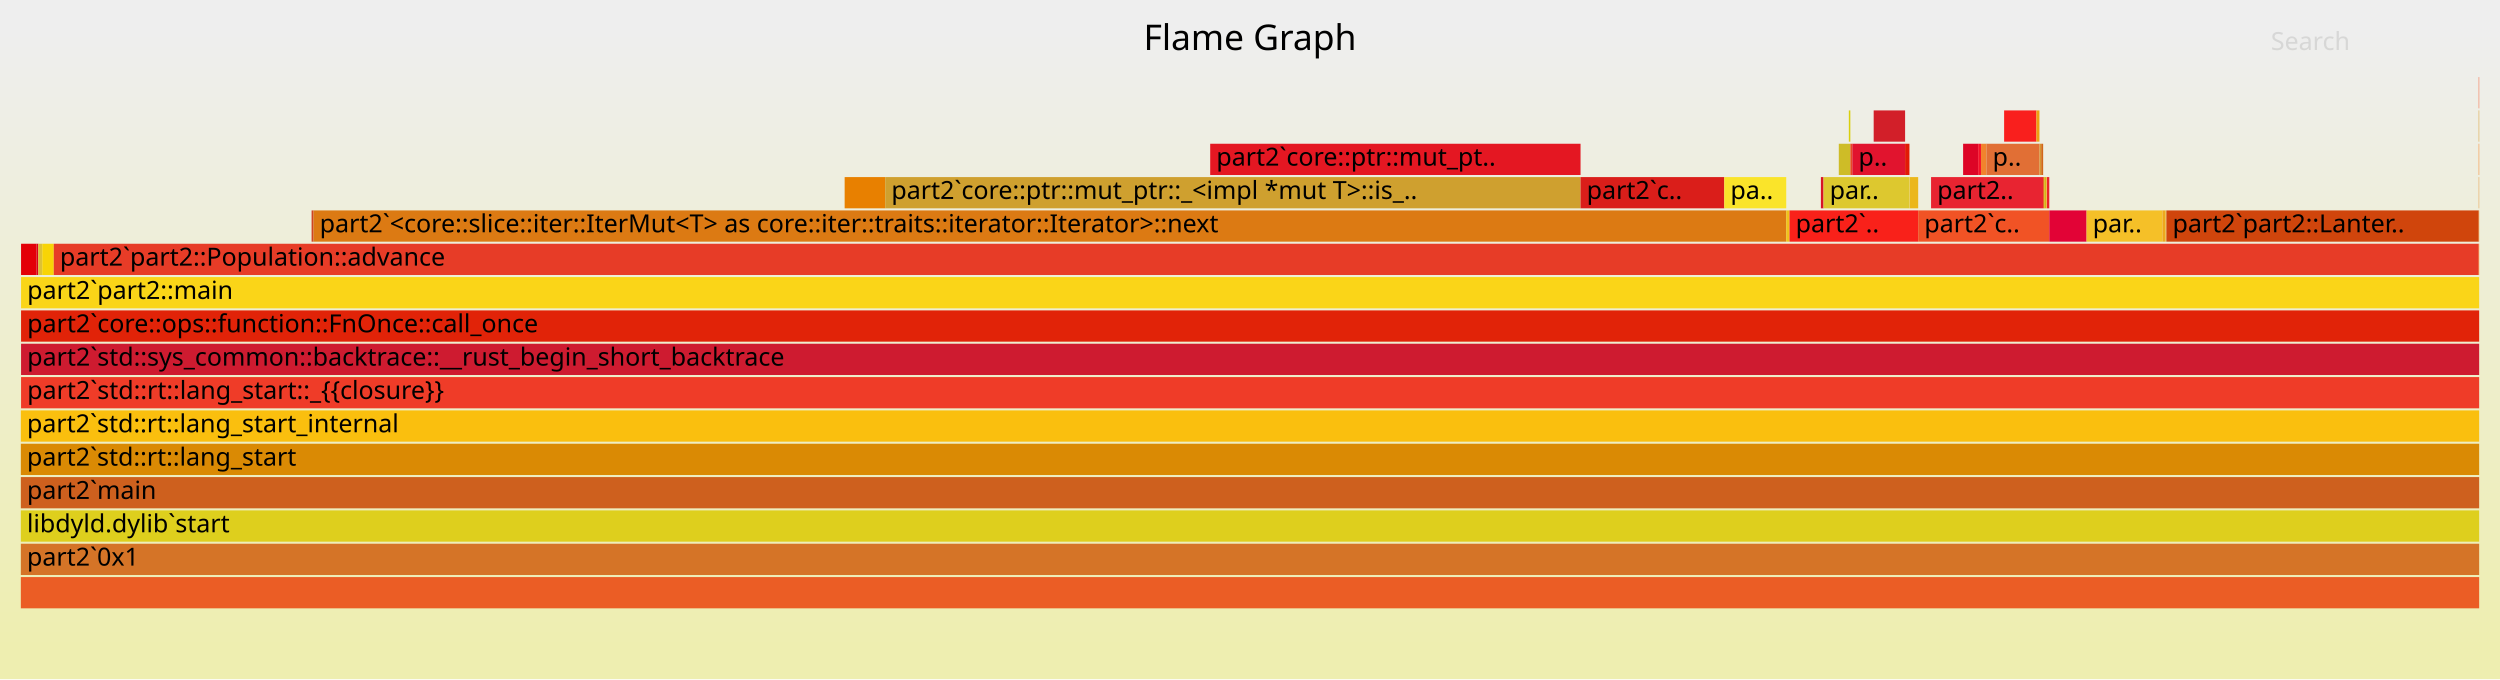
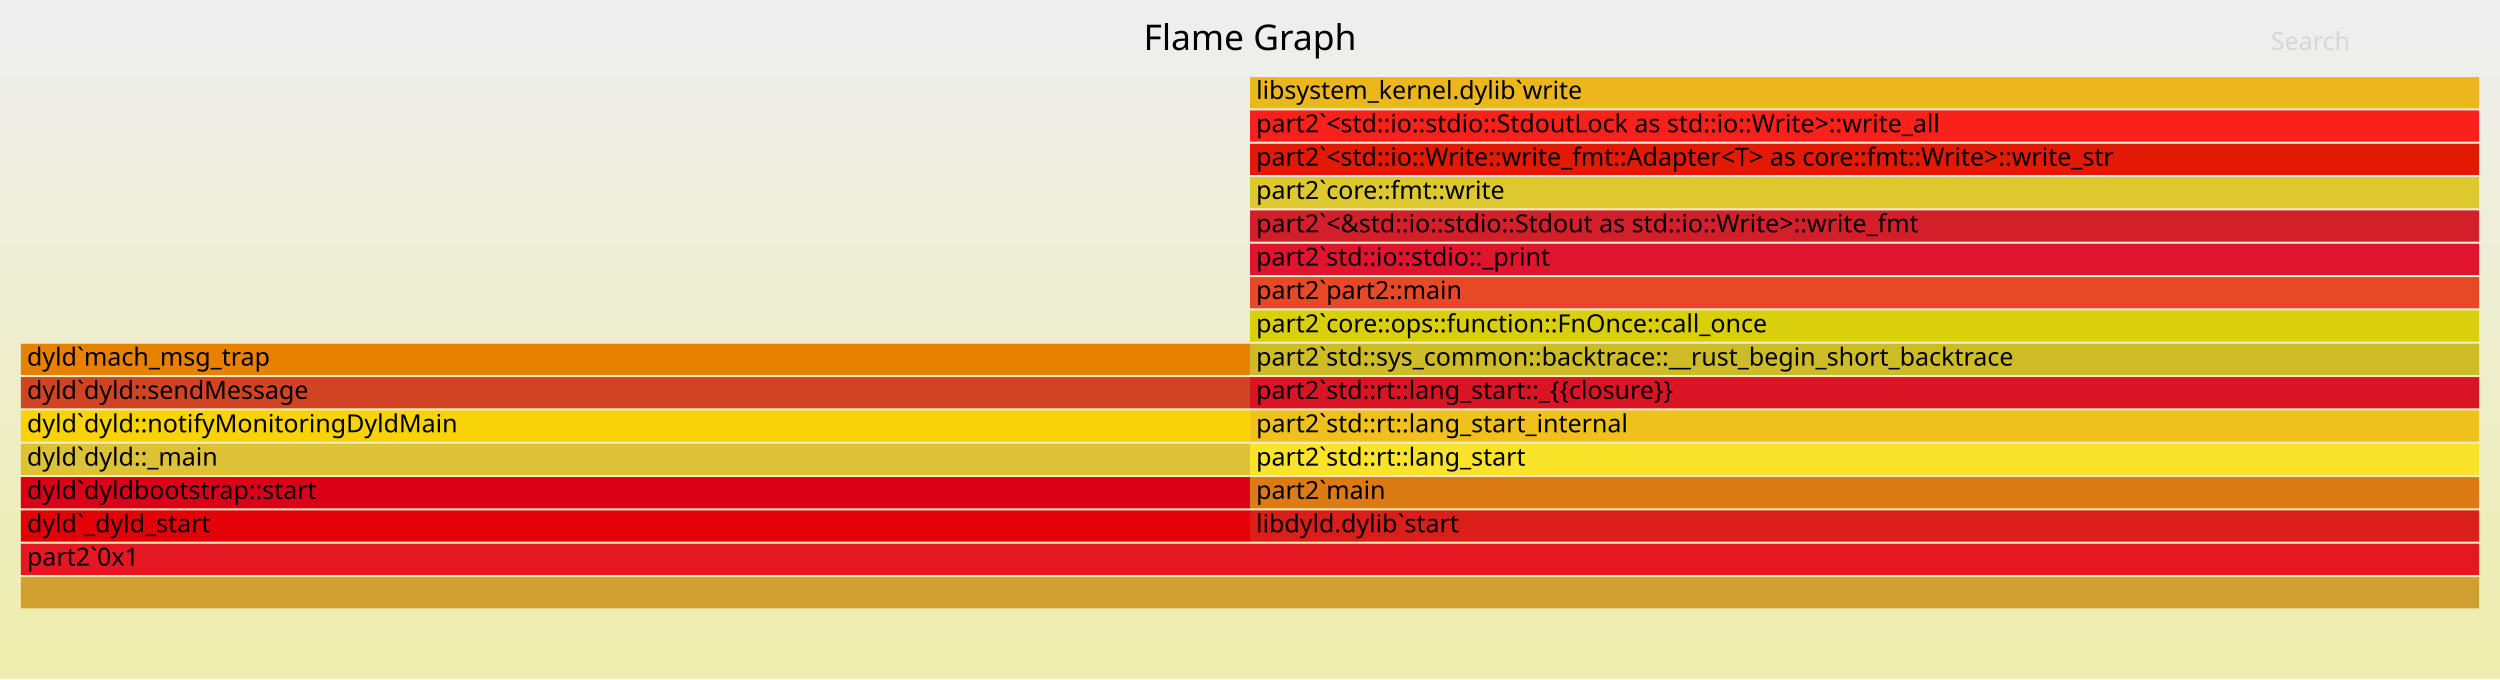
<svg xmlns="http://www.w3.org/2000/svg" xmlns:ns1="http://github.com/jonhoo/inferno" version="1.1" width="1200" height="326" viewBox="0 0 1200 326">
  <defs>
    <linearGradient id="background" y1="0" y2="1" x1="0" x2="0">
      <stop stop-color="#eeeeee" offset="5%" />
      <stop stop-color="#eeeeb0" offset="95%" />
    </linearGradient>
  </defs>
  <style type="text/css">
text { font-family:"Verdana"; font-size:12px; fill:rgb(0,0,0); }
#title { text-anchor:middle; font-size:17px; }
#search { opacity:0.1; cursor:pointer; }
#search:hover, #search.show { opacity:1; }
#subtitle { text-anchor:middle; font-color:rgb(160,160,160); }
#unzoom { cursor:pointer; }
#frames &gt; *:hover { stroke:black; stroke-width:0.5; cursor:pointer; }
.hide { display:none; }
.parent { opacity:0.5; }
</style>
  <rect x="0" y="0" width="100%" height="326" fill="url(#background)" />
  <text id="title" x="50%" y="24.00">Flame Graph</text>
  <text id="details" x="10" y="309.00"> </text>
  <text id="unzoom" class="hide" x="10" y="24.00">Reset Zoom</text>
  <text id="search" x="1090" y="24.00">Search</text>
  <text id="matched" x="1090" y="309.00"> </text>
-   <svg id="frames" x="10" width="1180" total_samples="11271">
+   <svg id="frames" x="10" width="1180" total_samples="2">
    <g>
-       <rect x="0.009%" y="117" width="0.63%" height="15" fill="rgb(227,0,7)" ns1:x="1" ns1:w="71" />
-       <text x="0.259%" y="127.50" />
+       <rect x="0%" y="245" width="50%" height="15" fill="rgb(227,0,7)" ns1:x="0" ns1:w="1" />
+       <text x="0.25%" y="255.50">dyld`_dyld_start</text>
    </g>
    <g>
-       <rect x="0.639%" y="117" width="0.071%" height="15" fill="rgb(217,0,24)" ns1:x="72" ns1:w="8" />
-       <text x="0.889%" y="127.50" />
+       <rect x="0%" y="229" width="50%" height="15" fill="rgb(217,0,24)" ns1:x="0" ns1:w="1" />
+       <text x="0.25%" y="239.50">dyld`dyldbootstrap::start</text>
    </g>
    <g>
-       <rect x="0.71%" y="117" width="0.16%" height="15" fill="rgb(221,193,54)" ns1:x="80" ns1:w="18" />
-       <text x="0.96%" y="127.50" />
+       <rect x="0%" y="213" width="50%" height="15" fill="rgb(221,193,54)" ns1:x="0" ns1:w="1" />
+       <text x="0.25%" y="223.50">dyld`dyld::_main</text>
    </g>
    <g>
-       <rect x="0.87%" y="117" width="0.47%" height="15" fill="rgb(248,212,6)" ns1:x="98" ns1:w="53" />
-       <text x="1.119%" y="127.50" />
+       <rect x="0%" y="197" width="50%" height="15" fill="rgb(248,212,6)" ns1:x="0" ns1:w="1" />
+       <text x="0.25%" y="207.50">dyld`dyld::notifyMonitoringDyldMain</text>
    </g>
    <g>
-       <rect x="11.827%" y="101" width="0.08%" height="15" fill="rgb(208,68,35)" ns1:x="1333" ns1:w="9" />
-       <text x="12.077%" y="111.50" />
+       <rect x="0%" y="181" width="50%" height="15" fill="rgb(208,68,35)" ns1:x="0" ns1:w="1" />
+       <text x="0.25%" y="191.50">dyld`dyld::sendMessage</text>
    </g>
    <g>
-       <rect x="33.511%" y="85" width="1.65%" height="15" fill="rgb(232,128,0)" ns1:x="3777" ns1:w="186" />
-       <text x="33.761%" y="95.50" />
+       <rect x="0%" y="165" width="50%" height="15" fill="rgb(232,128,0)" ns1:x="0" ns1:w="1" />
+       <text x="0.25%" y="175.50">dyld`mach_msg_trap</text>
    </g>
    <g>
-       <rect x="35.161%" y="85" width="28.285%" height="15" fill="rgb(207,160,47)" ns1:x="3963" ns1:w="3188" />
-       <text x="35.411%" y="95.50">part2`core::ptr::mut_ptr::_&lt;impl *mut T&gt;::is_..</text>
-     </g>
-     <g>
-       <rect x="48.381%" y="69" width="15.065%" height="15" fill="rgb(228,23,34)" ns1:x="5453" ns1:w="1698" />
-       <text x="48.631%" y="79.50">part2`core::ptr::mut_pt..</text>
-     </g>
-     <g>
-       <rect x="63.446%" y="85" width="5.847%" height="15" fill="rgb(218,30,26)" ns1:x="7151" ns1:w="659" />
-       <text x="63.696%" y="95.50">part2`c..</text>
-     </g>
-     <g>
-       <rect x="11.907%" y="101" width="59.906%" height="15" fill="rgb(220,122,19)" ns1:x="1342" ns1:w="6752" />
-       <text x="12.157%" y="111.50">part2`&lt;core::slice::iter::IterMut&lt;T&gt; as core::iter::traits::iterator::Iterator&gt;::next</text>
-     </g>
-     <g>
-       <rect x="69.293%" y="85" width="2.52%" height="15" fill="rgb(250,228,42)" ns1:x="7810" ns1:w="284" />
-       <text x="69.543%" y="95.50">pa..</text>
-     </g>
-     <g>
-       <rect x="71.813%" y="101" width="0.133%" height="15" fill="rgb(240,193,28)" ns1:x="8094" ns1:w="15" />
-       <text x="72.063%" y="111.50" />
-     </g>
-     <g>
-       <rect x="73.223%" y="85" width="0.106%" height="15" fill="rgb(216,20,37)" ns1:x="8253" ns1:w="12" />
-       <text x="73.473%" y="95.50" />
-     </g>
-     <g>
-       <rect x="73.951%" y="69" width="0.47%" height="15" fill="rgb(206,188,39)" ns1:x="8335" ns1:w="53" />
-       <text x="74.201%" y="79.50" />
-     </g>
-     <g>
-       <rect x="74.359%" y="53" width="0.062%" height="15" fill="rgb(217,207,13)" ns1:x="8381" ns1:w="7" />
-       <text x="74.609%" y="63.50" />
-     </g>
-     <g>
-       <rect x="74.421%" y="69" width="0.08%" height="15" fill="rgb(231,73,38)" ns1:x="8388" ns1:w="9" />
-       <text x="74.671%" y="79.50" />
-     </g>
-     <g>
-       <rect x="74.501%" y="69" width="2.147%" height="15" fill="rgb(225,20,46)" ns1:x="8397" ns1:w="242" />
-       <text x="74.751%" y="79.50">p..</text>
-     </g>
-     <g>
-       <rect x="75.37%" y="53" width="1.278%" height="15" fill="rgb(210,31,41)" ns1:x="8495" ns1:w="144" />
-       <text x="75.62%" y="63.50" />
-     </g>
-     <g>
-       <rect x="73.33%" y="85" width="3.496%" height="15" fill="rgb(221,200,47)" ns1:x="8265" ns1:w="394" />
-       <text x="73.58%" y="95.50">par..</text>
-     </g>
-     <g>
-       <rect x="76.648%" y="69" width="0.177%" height="15" fill="rgb(226,26,5)" ns1:x="8639" ns1:w="20" />
-       <text x="76.898%" y="79.50" />
-     </g>
-     <g>
-       <rect x="71.946%" y="101" width="5.235%" height="15" fill="rgb(249,33,26)" ns1:x="8109" ns1:w="590" />
-       <text x="72.196%" y="111.50">part2`..</text>
-     </g>
-     <g>
-       <rect x="76.834%" y="85" width="0.346%" height="15" fill="rgb(235,183,28)" ns1:x="8660" ns1:w="39" />
-       <text x="77.084%" y="95.50" />
-     </g>
-     <g>
-       <rect x="79.008%" y="69" width="0.612%" height="15" fill="rgb(221,5,38)" ns1:x="8905" ns1:w="69" />
-       <text x="79.258%" y="79.50" />
-     </g>
-     <g>
-       <rect x="79.62%" y="69" width="0.115%" height="15" fill="rgb(247,18,42)" ns1:x="8974" ns1:w="13" />
-       <text x="79.87%" y="79.50" />
-     </g>
-     <g>
-       <rect x="79.736%" y="69" width="0.222%" height="15" fill="rgb(241,131,45)" ns1:x="8987" ns1:w="25" />
-       <text x="79.986%" y="79.50" />
-     </g>
-     <g>
-       <rect x="80.676%" y="53" width="1.313%" height="15" fill="rgb(249,31,29)" ns1:x="9093" ns1:w="148" />
-       <text x="80.926%" y="63.50" />
-     </g>
-     <g>
-       <rect x="79.957%" y="69" width="2.156%" height="15" fill="rgb(225,111,53)" ns1:x="9012" ns1:w="243" />
-       <text x="80.207%" y="79.50">p..</text>
-     </g>
-     <g>
-       <rect x="81.989%" y="53" width="0.124%" height="15" fill="rgb(238,160,17)" ns1:x="9241" ns1:w="14" />
-       <text x="82.239%" y="63.50" />
-     </g>
-     <g>
-       <rect x="82.113%" y="69" width="0.071%" height="15" fill="rgb(214,148,48)" ns1:x="9255" ns1:w="8" />
-       <text x="82.363%" y="79.50" />
-     </g>
-     <g>
-       <rect x="77.704%" y="85" width="4.56%" height="15" fill="rgb(232,36,49)" ns1:x="8758" ns1:w="514" />
-       <text x="77.954%" y="95.50">part2..</text>
-     </g>
-     <g>
-       <rect x="82.184%" y="69" width="0.08%" height="15" fill="rgb(209,103,24)" ns1:x="9263" ns1:w="9" />
-       <text x="82.434%" y="79.50" />
-     </g>
-     <g>
-       <rect x="82.264%" y="85" width="0.044%" height="15" fill="rgb(229,88,8)" ns1:x="9272" ns1:w="5" />
-       <text x="82.514%" y="95.50" />
-     </g>
-     <g>
-       <rect x="82.309%" y="85" width="0.08%" height="15" fill="rgb(213,181,19)" ns1:x="9277" ns1:w="9" />
-       <text x="82.559%" y="95.50" />
-     </g>
-     <g>
-       <rect x="82.388%" y="85" width="0.027%" height="15" fill="rgb(254,191,54)" ns1:x="9286" ns1:w="3" />
-       <text x="82.638%" y="95.50" />
-     </g>
-     <g>
-       <rect x="77.18%" y="101" width="5.332%" height="15" fill="rgb(241,83,37)" ns1:x="8699" ns1:w="601" />
-       <text x="77.43%" y="111.50">part2`c..</text>
-     </g>
-     <g>
-       <rect x="82.415%" y="85" width="0.098%" height="15" fill="rgb(233,36,39)" ns1:x="9289" ns1:w="11" />
-       <text x="82.665%" y="95.50" />
-     </g>
-     <g>
-       <rect x="82.513%" y="101" width="1.517%" height="15" fill="rgb(226,3,54)" ns1:x="9300" ns1:w="171" />
-       <text x="82.763%" y="111.50" />
-     </g>
-     <g>
-       <rect x="84.03%" y="101" width="3.088%" height="15" fill="rgb(245,192,40)" ns1:x="9471" ns1:w="348" />
-       <text x="84.28%" y="111.50">par..</text>
-     </g>
-     <g>
-       <rect x="87.117%" y="101" width="0.115%" height="15" fill="rgb(238,167,29)" ns1:x="9819" ns1:w="13" />
-       <text x="87.367%" y="111.50" />
-     </g>
-     <g>
-       <rect x="87.233%" y="101" width="0.044%" height="15" fill="rgb(232,182,51)" ns1:x="9832" ns1:w="5" />
-       <text x="87.483%" y="111.50" />
-     </g>
-     <g>
-       <rect x="1.34%" y="117" width="98.642%" height="15" fill="rgb(231,60,39)" ns1:x="151" ns1:w="11118" />
-       <text x="1.59%" y="127.50">part2`part2::Population::advance</text>
-     </g>
-     <g>
-       <rect x="87.277%" y="101" width="12.705%" height="15" fill="rgb(208,69,12)" ns1:x="9837" ns1:w="1432" />
-       <text x="87.527%" y="111.50">part2`part2::Lanter..</text>
-     </g>
-     <g>
-       <rect x="0%" y="277" width="100%" height="15" fill="rgb(235,93,37)" ns1:x="0" ns1:w="11271" />
+       <rect x="0%" y="277" width="100%" height="15" fill="rgb(207,160,47)" ns1:x="0" ns1:w="2" />
      <text x="0.25%" y="287.50" />
    </g>
    <g>
-       <rect x="0%" y="261" width="100%" height="15" fill="rgb(213,116,39)" ns1:x="0" ns1:w="11271" />
+       <rect x="0%" y="261" width="100%" height="15" fill="rgb(228,23,34)" ns1:x="0" ns1:w="2" />
      <text x="0.25%" y="271.50">part2`0x1</text>
    </g>
    <g>
-       <rect x="0%" y="245" width="100%" height="15" fill="rgb(222,207,29)" ns1:x="0" ns1:w="11271" />
-       <text x="0.25%" y="255.50">libdyld.dylib`start</text>
+       <rect x="50%" y="245" width="50%" height="15" fill="rgb(218,30,26)" ns1:x="1" ns1:w="1" />
+       <text x="50.25%" y="255.50">libdyld.dylib`start</text>
    </g>
    <g>
-       <rect x="0%" y="229" width="100%" height="15" fill="rgb(206,96,30)" ns1:x="0" ns1:w="11271" />
-       <text x="0.25%" y="239.50">part2`main</text>
+       <rect x="50%" y="229" width="50%" height="15" fill="rgb(220,122,19)" ns1:x="1" ns1:w="1" />
+       <text x="50.25%" y="239.50">part2`main</text>
    </g>
    <g>
-       <rect x="0%" y="213" width="100%" height="15" fill="rgb(218,138,4)" ns1:x="0" ns1:w="11271" />
-       <text x="0.25%" y="223.50">part2`std::rt::lang_start</text>
+       <rect x="50%" y="213" width="50%" height="15" fill="rgb(250,228,42)" ns1:x="1" ns1:w="1" />
+       <text x="50.25%" y="223.50">part2`std::rt::lang_start</text>
    </g>
    <g>
-       <rect x="0%" y="197" width="100%" height="15" fill="rgb(250,191,14)" ns1:x="0" ns1:w="11271" />
-       <text x="0.25%" y="207.50">part2`std::rt::lang_start_internal</text>
+       <rect x="50%" y="197" width="50%" height="15" fill="rgb(240,193,28)" ns1:x="1" ns1:w="1" />
+       <text x="50.25%" y="207.50">part2`std::rt::lang_start_internal</text>
    </g>
    <g>
-       <rect x="0.009%" y="181" width="99.991%" height="15" fill="rgb(239,60,40)" ns1:x="1" ns1:w="11270" />
-       <text x="0.259%" y="191.50">part2`std::rt::lang_start::_{{closure}}</text>
+       <rect x="50%" y="181" width="50%" height="15" fill="rgb(216,20,37)" ns1:x="1" ns1:w="1" />
+       <text x="50.25%" y="191.50">part2`std::rt::lang_start::_{{closure}}</text>
    </g>
    <g>
-       <rect x="0.009%" y="165" width="99.991%" height="15" fill="rgb(206,27,48)" ns1:x="1" ns1:w="11270" />
-       <text x="0.259%" y="175.50">part2`std::sys_common::backtrace::__rust_begin_short_backtrace</text>
+       <rect x="50%" y="165" width="50%" height="15" fill="rgb(206,188,39)" ns1:x="1" ns1:w="1" />
+       <text x="50.25%" y="175.50">part2`std::sys_common::backtrace::__rust_begin_short_backtrace</text>
    </g>
    <g>
-       <rect x="0.009%" y="149" width="99.991%" height="15" fill="rgb(225,35,8)" ns1:x="1" ns1:w="11270" />
-       <text x="0.259%" y="159.50">part2`core::ops::function::FnOnce::call_once</text>
+       <rect x="50%" y="149" width="50%" height="15" fill="rgb(217,207,13)" ns1:x="1" ns1:w="1" />
+       <text x="50.25%" y="159.50">part2`core::ops::function::FnOnce::call_once</text>
    </g>
    <g>
-       <rect x="0.009%" y="133" width="99.991%" height="15" fill="rgb(250,213,24)" ns1:x="1" ns1:w="11270" />
-       <text x="0.259%" y="143.50">part2`part2::main</text>
+       <rect x="50%" y="133" width="50%" height="15" fill="rgb(231,73,38)" ns1:x="1" ns1:w="1" />
+       <text x="50.25%" y="143.50">part2`part2::main</text>
    </g>
    <g>
-       <rect x="99.982%" y="117" width="0.018%" height="15" fill="rgb(247,123,22)" ns1:x="11269" ns1:w="2" />
-       <text x="100.232%" y="127.50" />
+       <rect x="50%" y="117" width="50%" height="15" fill="rgb(225,20,46)" ns1:x="1" ns1:w="1" />
+       <text x="50.25%" y="127.50">part2`std::io::stdio::_print</text>
    </g>
    <g>
-       <rect x="99.982%" y="101" width="0.018%" height="15" fill="rgb(231,138,38)" ns1:x="11269" ns1:w="2" />
-       <text x="100.232%" y="111.50" />
+       <rect x="50%" y="101" width="50%" height="15" fill="rgb(210,31,41)" ns1:x="1" ns1:w="1" />
+       <text x="50.25%" y="111.50">part2`&lt;&amp;std::io::stdio::Stdout as std::io::Write&gt;::write_fmt</text>
    </g>
    <g>
-       <rect x="99.982%" y="85" width="0.018%" height="15" fill="rgb(231,145,46)" ns1:x="11269" ns1:w="2" />
-       <text x="100.232%" y="95.50" />
+       <rect x="50%" y="85" width="50%" height="15" fill="rgb(221,200,47)" ns1:x="1" ns1:w="1" />
+       <text x="50.25%" y="95.50">part2`core::fmt::write</text>
    </g>
    <g>
-       <rect x="99.982%" y="69" width="0.018%" height="15" fill="rgb(251,118,11)" ns1:x="11269" ns1:w="2" />
-       <text x="100.232%" y="79.50" />
+       <rect x="50%" y="69" width="50%" height="15" fill="rgb(226,26,5)" ns1:x="1" ns1:w="1" />
+       <text x="50.25%" y="79.50">part2`&lt;std::io::Write::write_fmt::Adapter&lt;T&gt; as core::fmt::Write&gt;::write_str</text>
    </g>
    <g>
-       <rect x="99.982%" y="53" width="0.018%" height="15" fill="rgb(217,147,25)" ns1:x="11269" ns1:w="2" />
-       <text x="100.232%" y="63.50" />
+       <rect x="50%" y="53" width="50%" height="15" fill="rgb(249,33,26)" ns1:x="1" ns1:w="1" />
+       <text x="50.25%" y="63.50">part2`&lt;std::io::stdio::StdoutLock as std::io::Write&gt;::write_all</text>
    </g>
    <g>
-       <rect x="99.982%" y="37" width="0.018%" height="15" fill="rgb(247,81,37)" ns1:x="11269" ns1:w="2" />
-       <text x="100.232%" y="47.50" />
+       <rect x="50%" y="37" width="50%" height="15" fill="rgb(235,183,28)" ns1:x="1" ns1:w="1" />
+       <text x="50.25%" y="47.50">libsystem_kernel.dylib`write</text>
    </g>
  </svg>
</svg>
